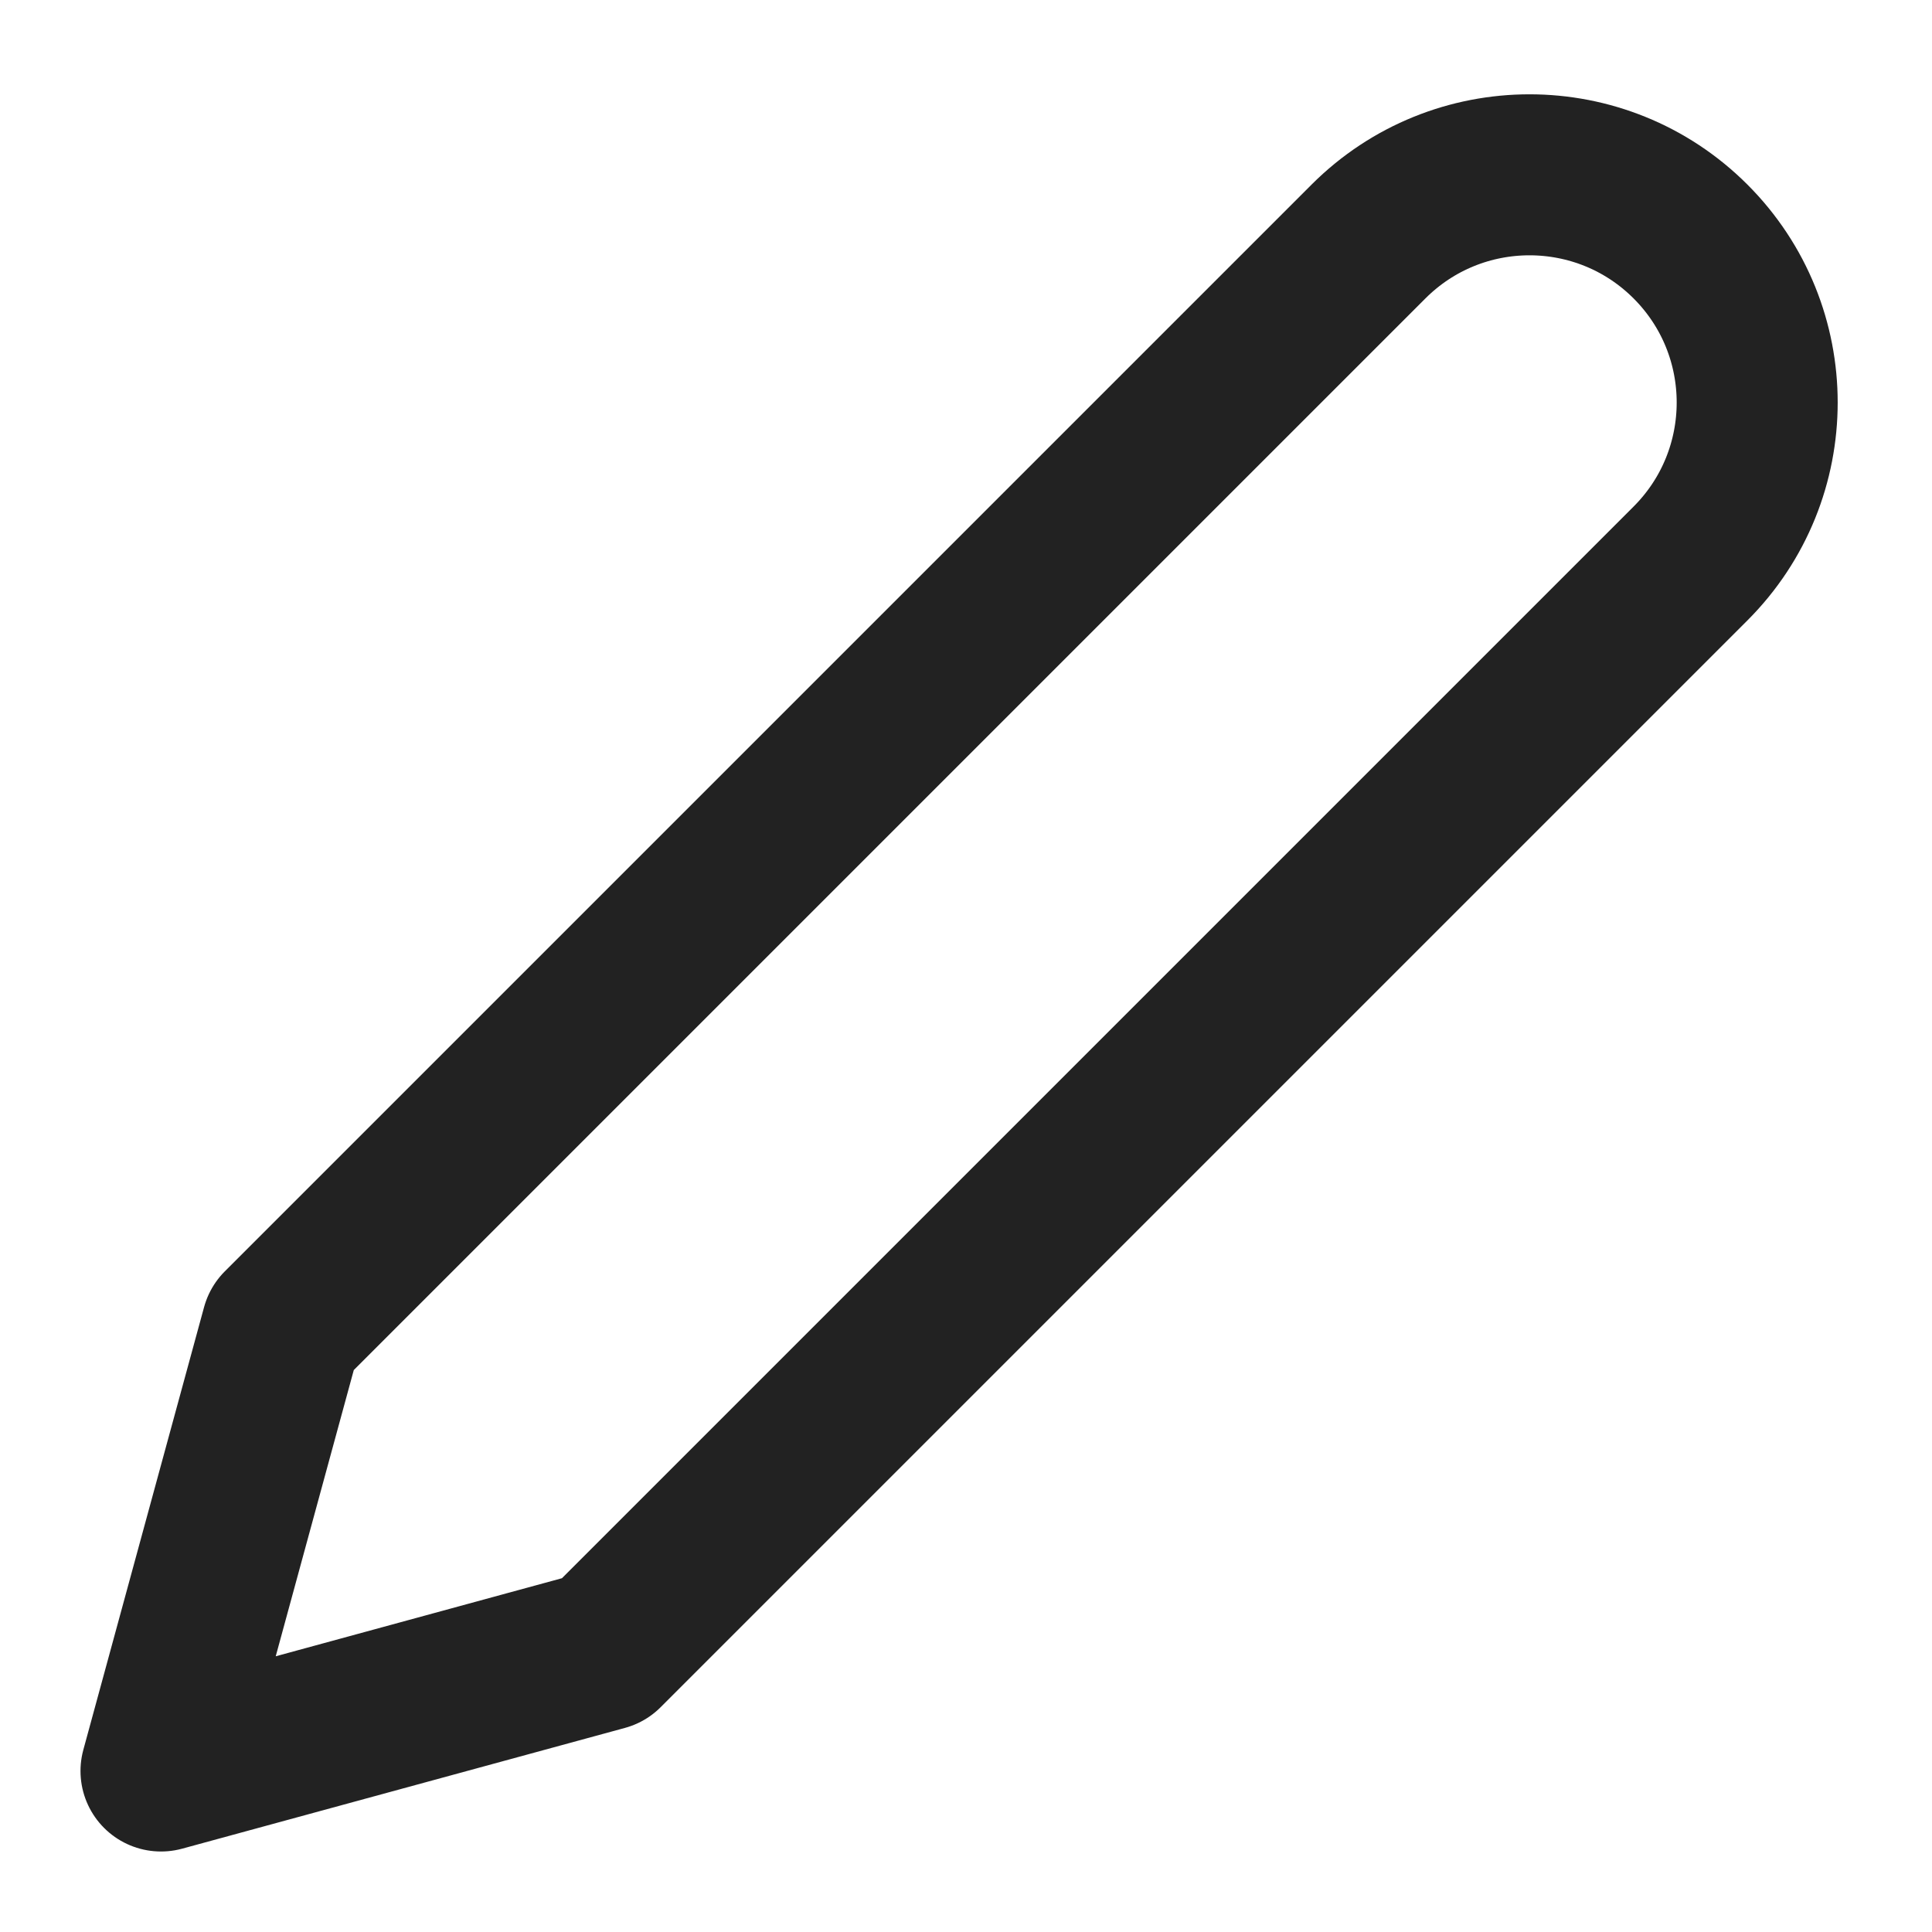
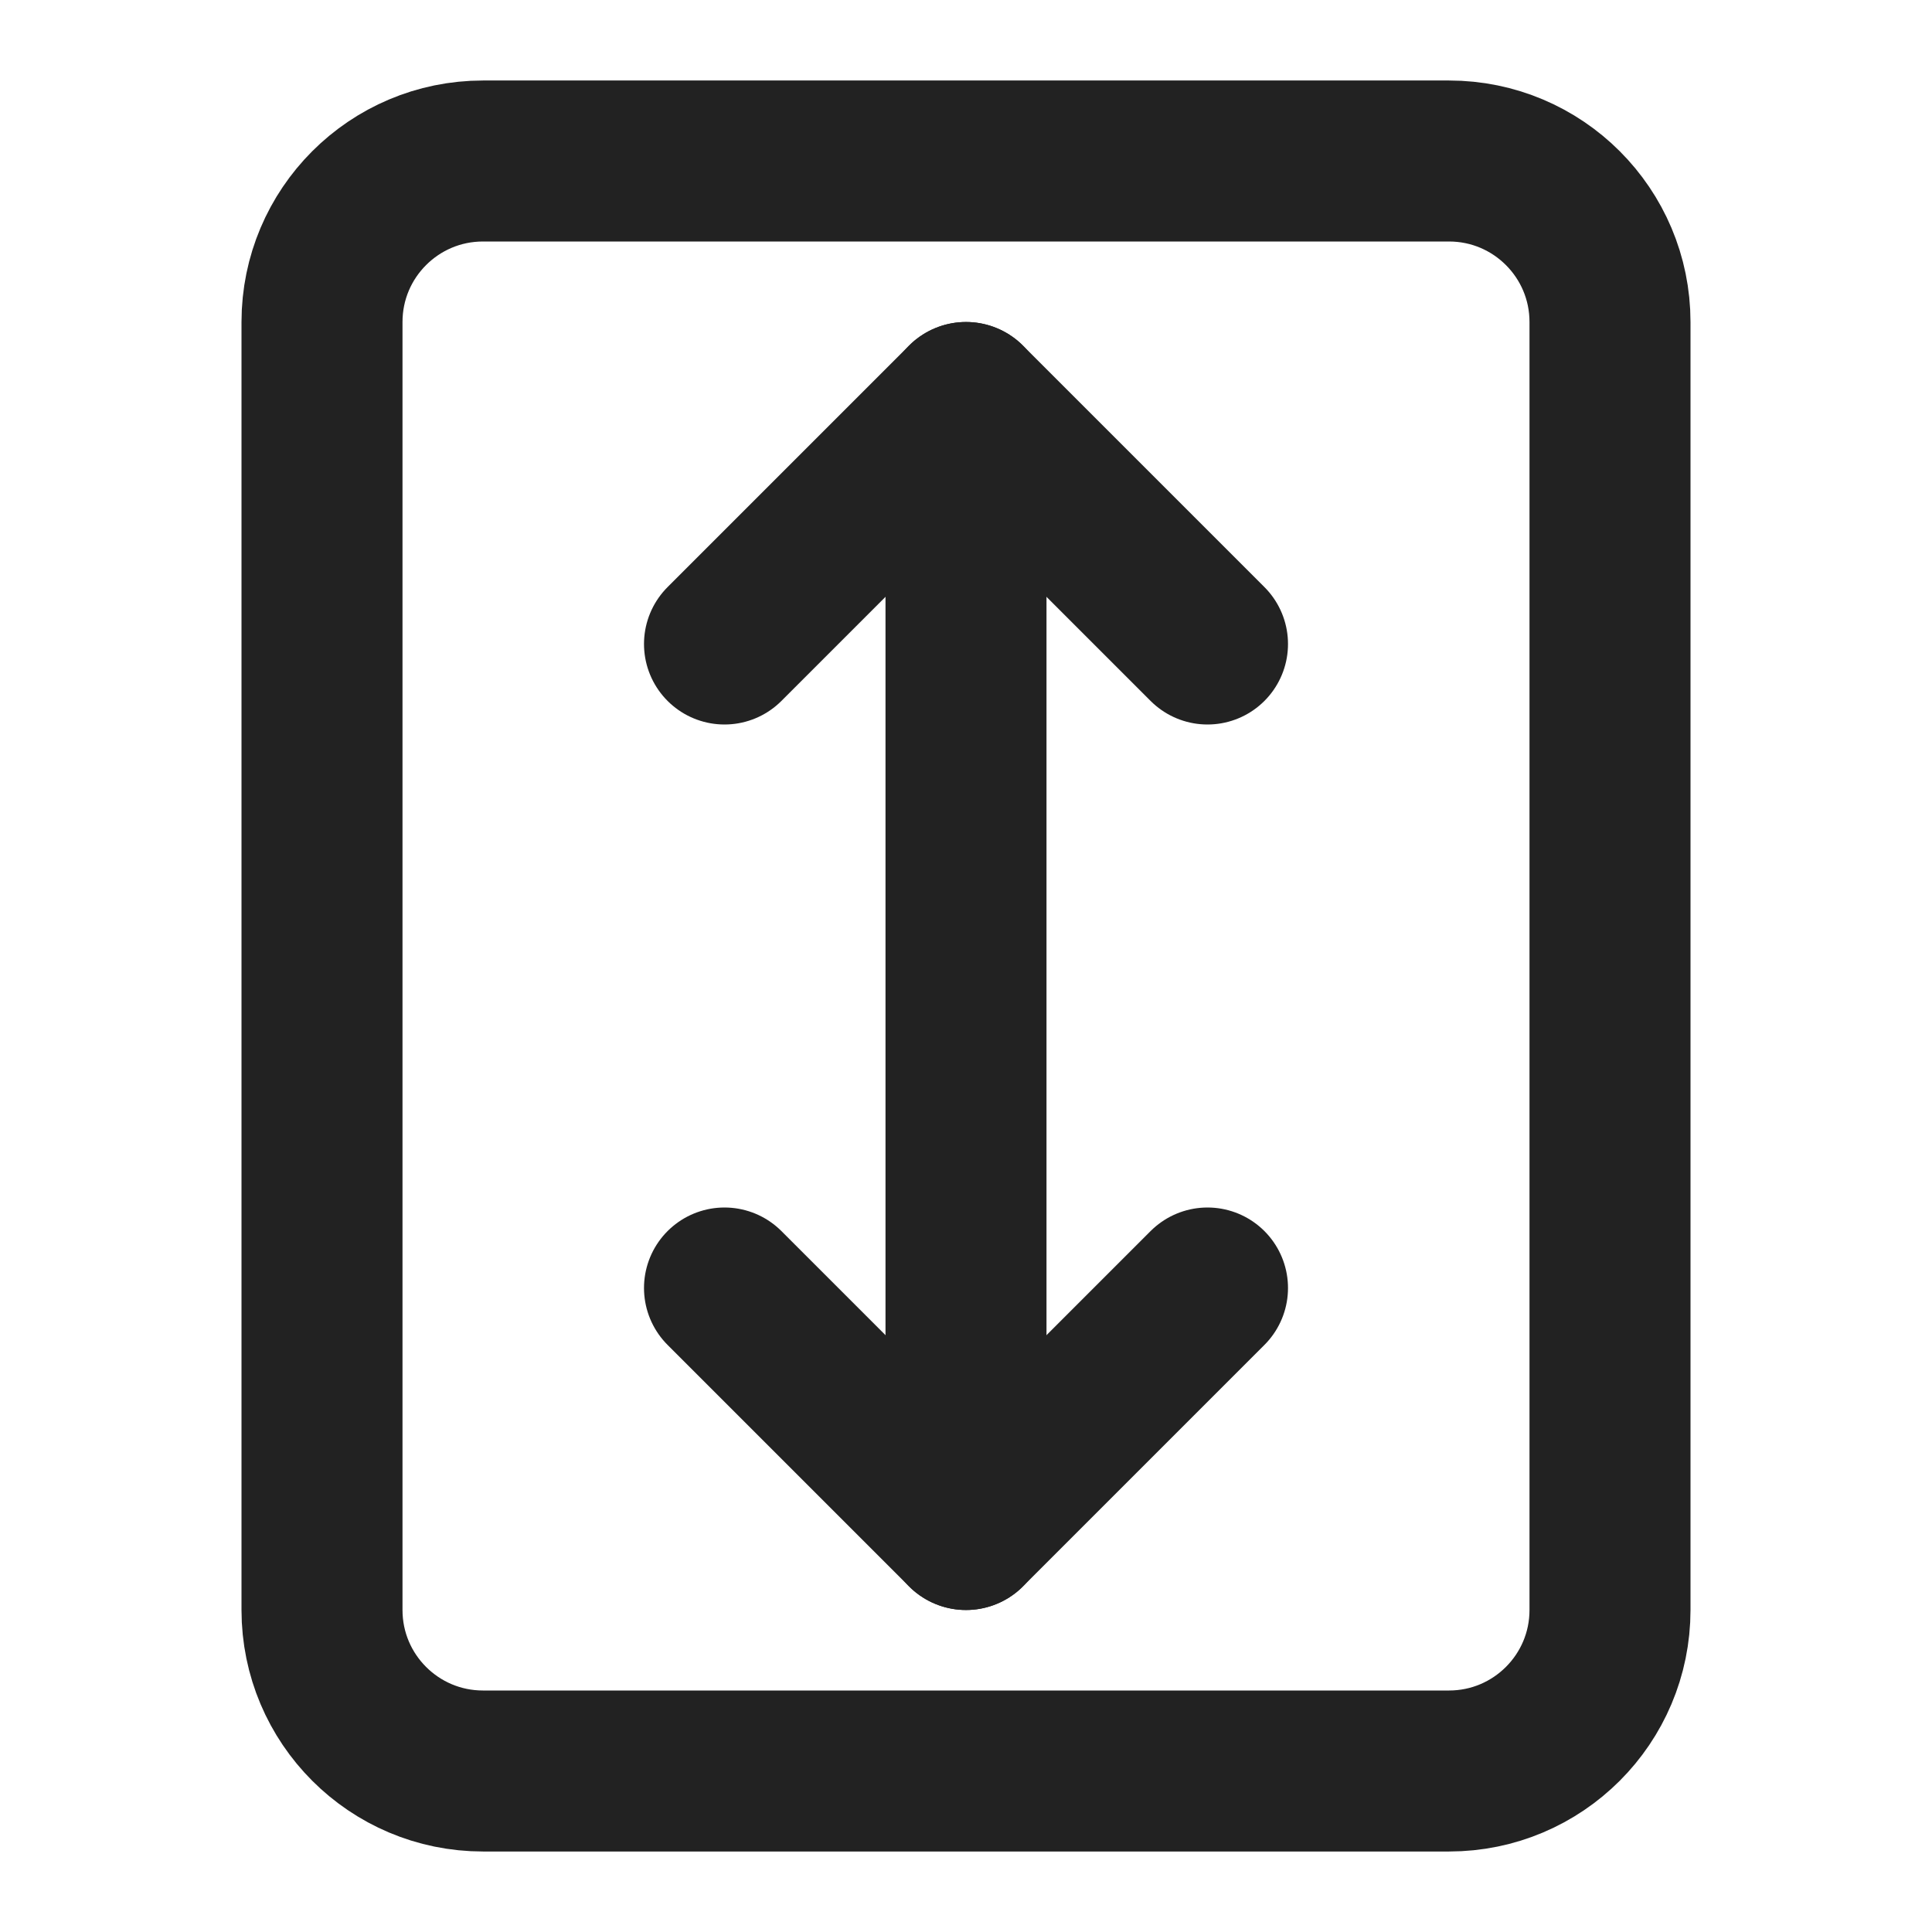
<svg xmlns="http://www.w3.org/2000/svg" width="24" height="24" viewBox="0 0 24 24" fill="none" stroke="#222222" stroke-width="2" stroke-linecap="round" stroke-linejoin="round">
-   <path d="M17 3a2.828 2.828 0 1 1 4 4L7.5 20.5 2 22l1.5-5.5L17 3z" />
+   <rect x="4" y="2" width="16" height="20" rx="2" />
+   <polyline points="9 8 12 5 15 8" />
+   <polyline points="9 16 12 19 15 16" />
+   <line x1="12" y1="5" x2="12" y2="19" />
</svg>
